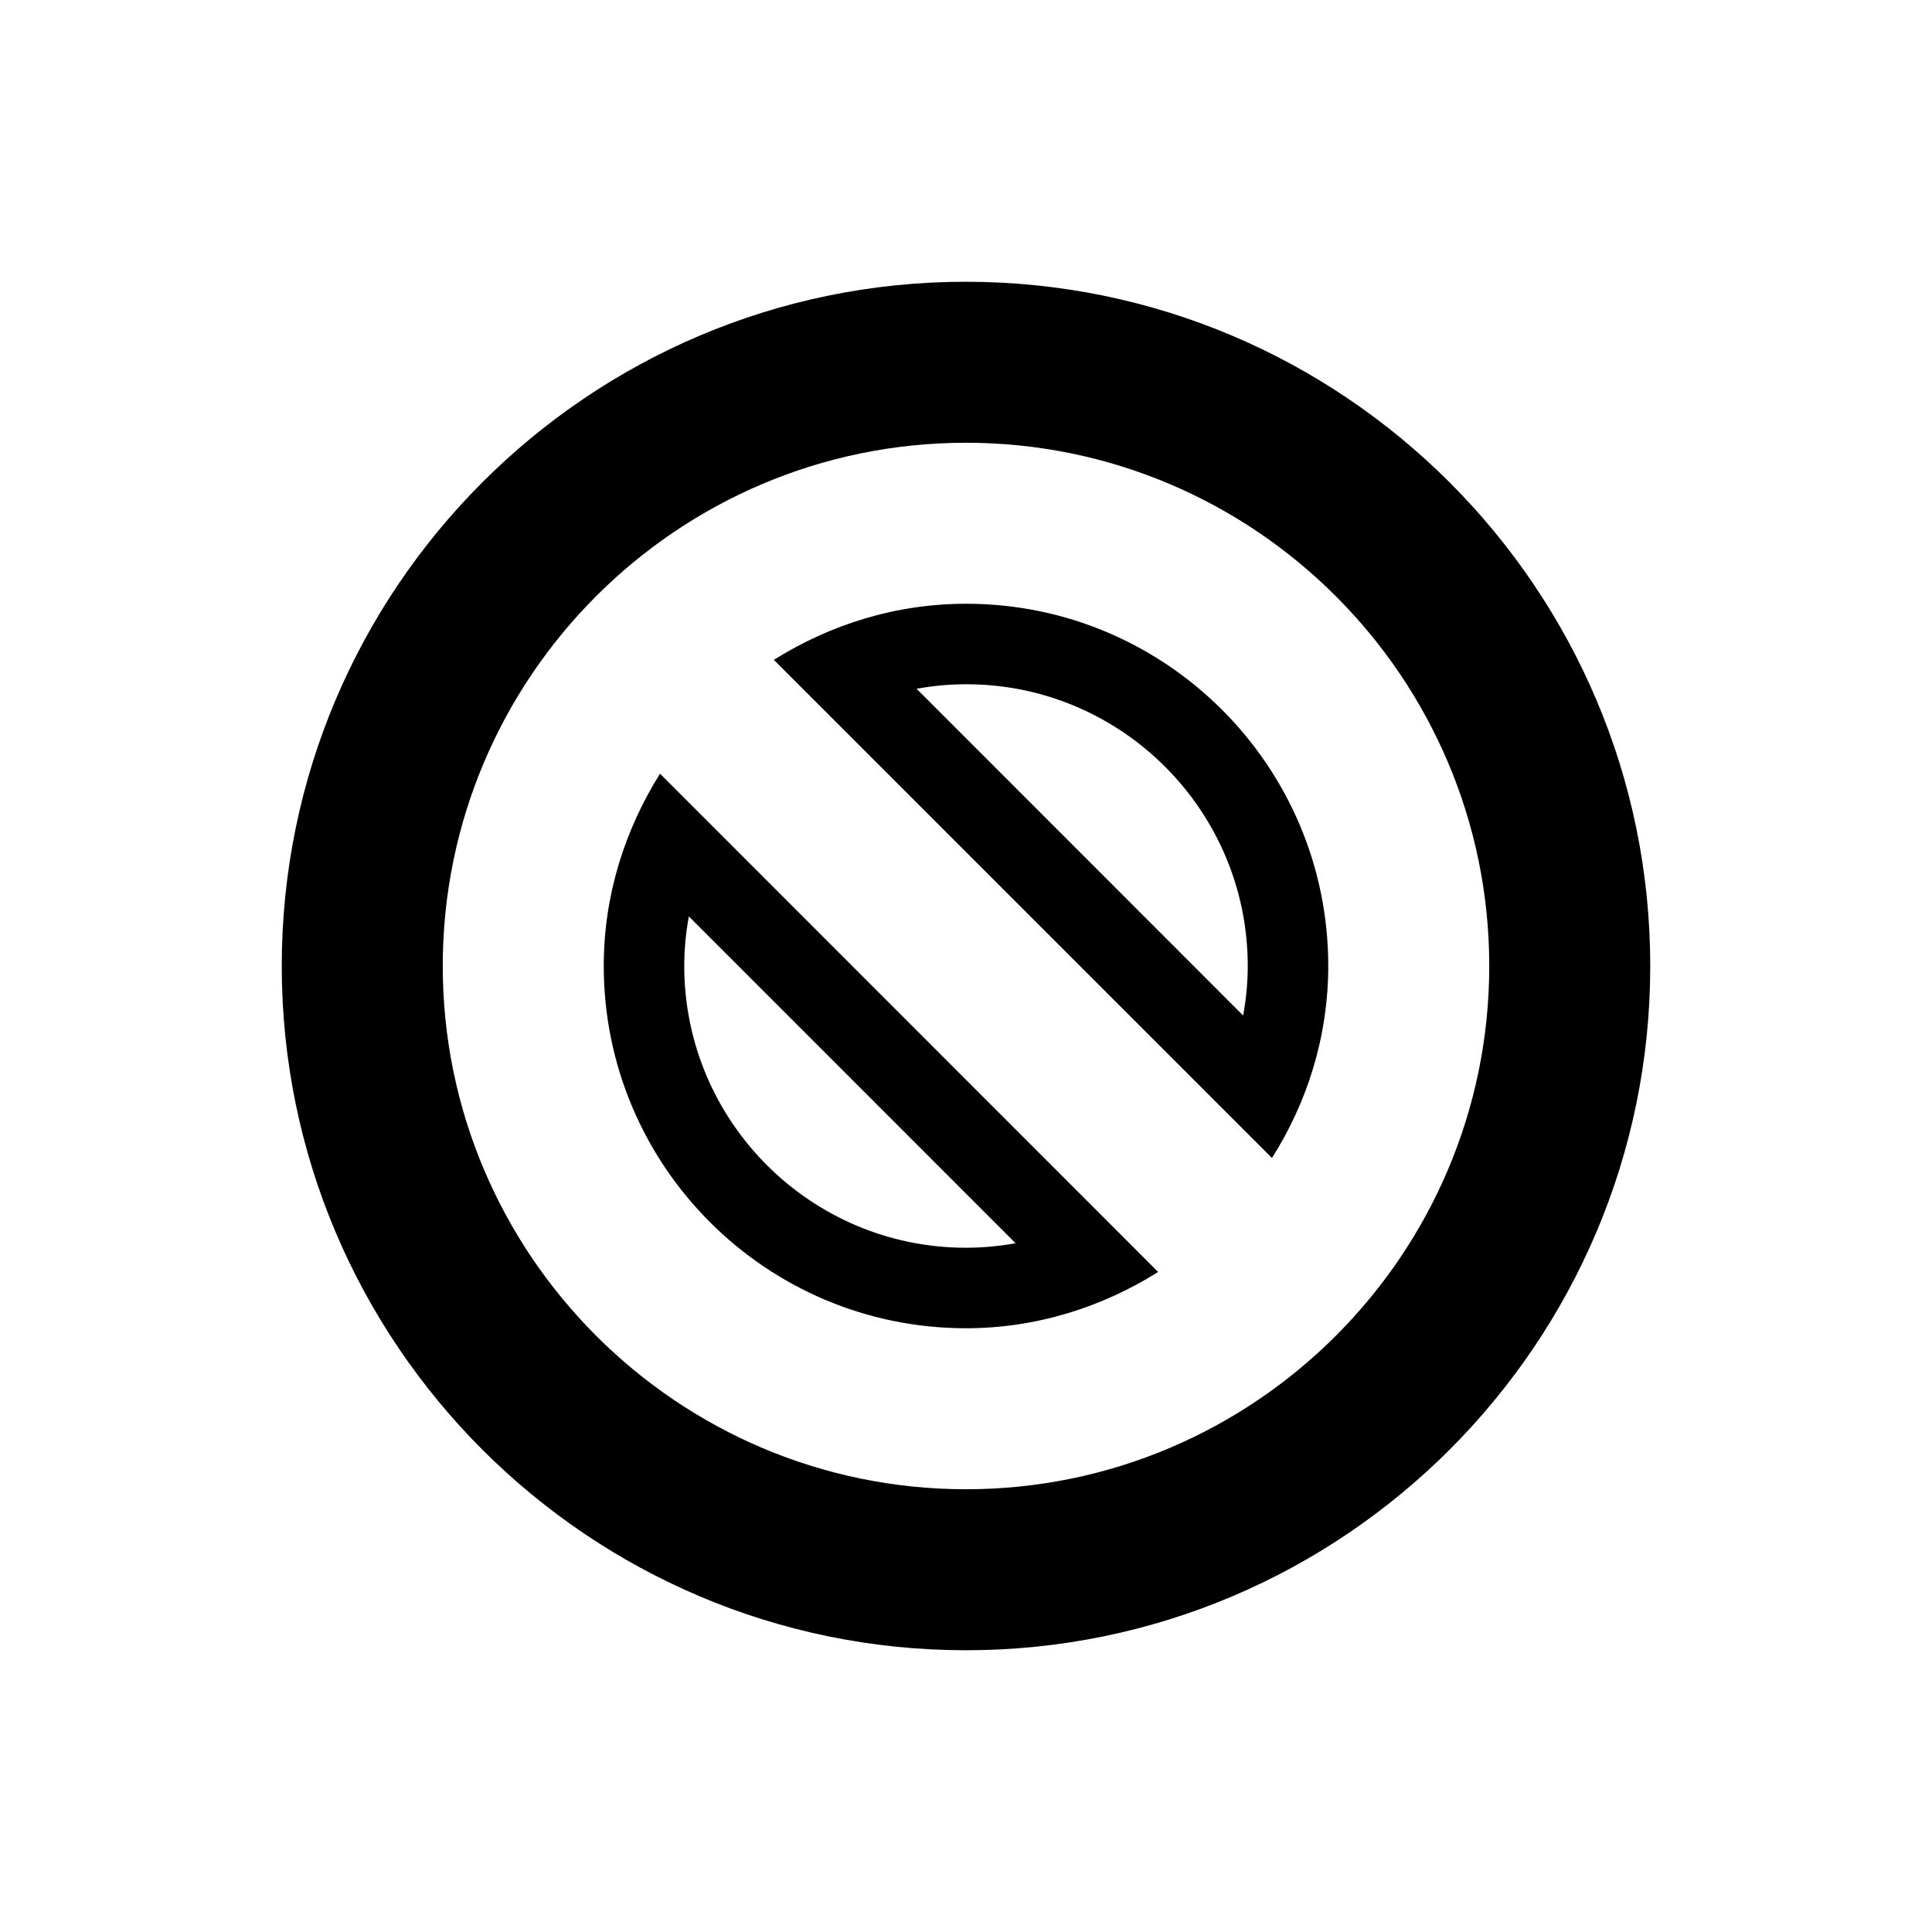
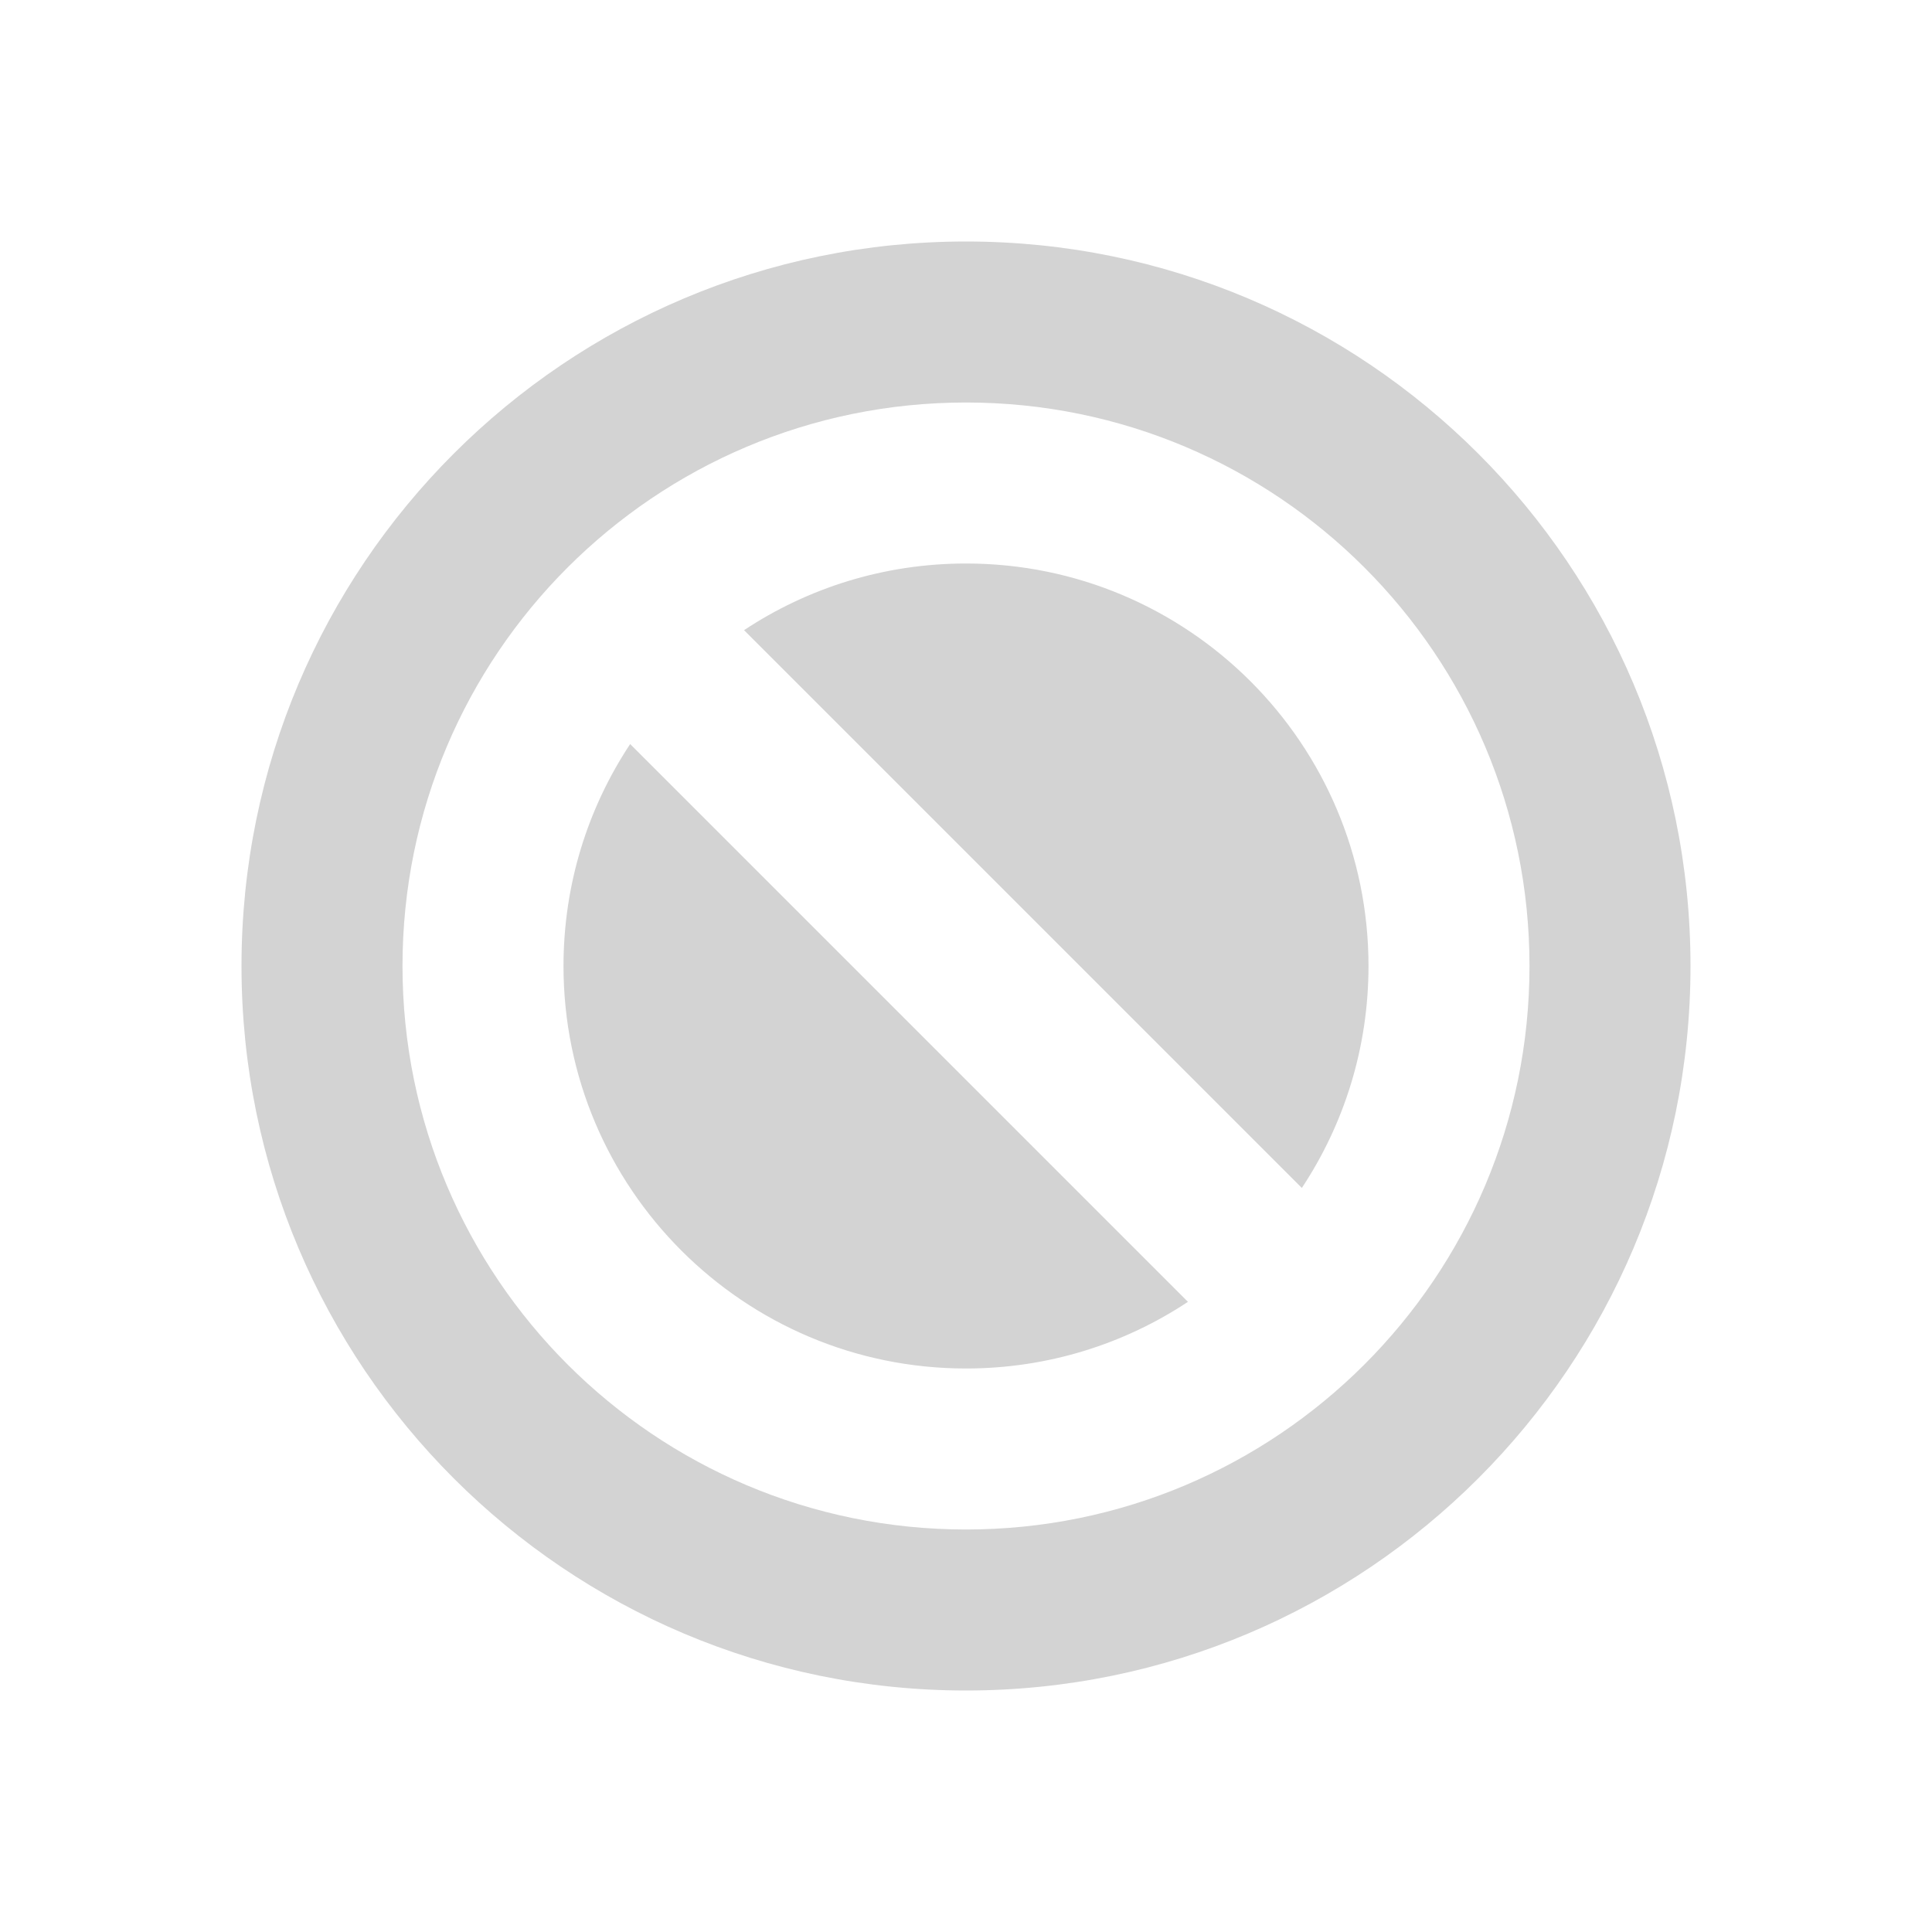
- <svg xmlns="http://www.w3.org/2000/svg" fill="#000000" width="800px" height="800px" viewBox="0 0 24 24" version="1.2" baseProfile="tiny">
-   <path d="M12 20.5c-4.688 0-8.5-3.812-8.5-8.5s3.812-8.5 8.497-8.5c4.69 0 8.503 3.812 8.503 8.5s-3.812 8.5-8.5 8.5zm0-15c-3.586 0-6.5 2.916-6.5 6.5s2.916 6.5 6.5 6.5 6.5-2.916 6.5-6.5-2.916-6.5-6.5-6.5zM12.003 8.5c1.929 0 3.497 1.57 3.497 3.5 0 .206-.02.412-.057.615l-4.057-4.059c.203-.036.408-.056.614-.056m.003-1c-.882 0-1.696.262-2.39.697l6.188 6.188c.438-.692.699-1.508.699-2.387 0-2.48-2.014-4.498-4.497-4.498zM8.557 11.384l4.059 4.06c-.204.036-.409.056-.616.056-1.93 0-3.5-1.57-3.5-3.502 0-.206.02-.412.057-.614m-.358-1.773c-.435.694-.699 1.508-.699 2.387 0 2.486 2.016 4.502 4.5 4.502.879 0 1.693-.264 2.387-.699l-6.188-6.19z" />
+ <svg xmlns="http://www.w3.org/2000/svg" width="800px" height="800px" viewBox="0 0 24 24" fill="none">
+   <path fill-rule="evenodd" clip-rule="evenodd" d="M21 12C21 16.971 16.971 21 12 21C7.029 21 3 16.971 3 12C3 7.029 7.029 3 12 3C16.971 3 21 7.029 21 12ZM16.172 14.757C16.695 13.967 17 13.019 17 12C17 9.239 14.761 7 12 7C10.981 7 10.033 7.305 9.243 7.828L16.172 14.757ZM7.828 9.243L14.757 16.172C13.967 16.695 13.019 17 12 17C9.239 17 7 14.761 7 12C7 10.981 7.305 10.033 7.828 9.243ZM12 5C8.134 5 5 8.134 5 12C5 15.866 8.134 19 12 19C15.866 19 19 15.866 19 12C19 8.134 15.866 5 12 5Z" fill="#D3D3D3" />
</svg>
